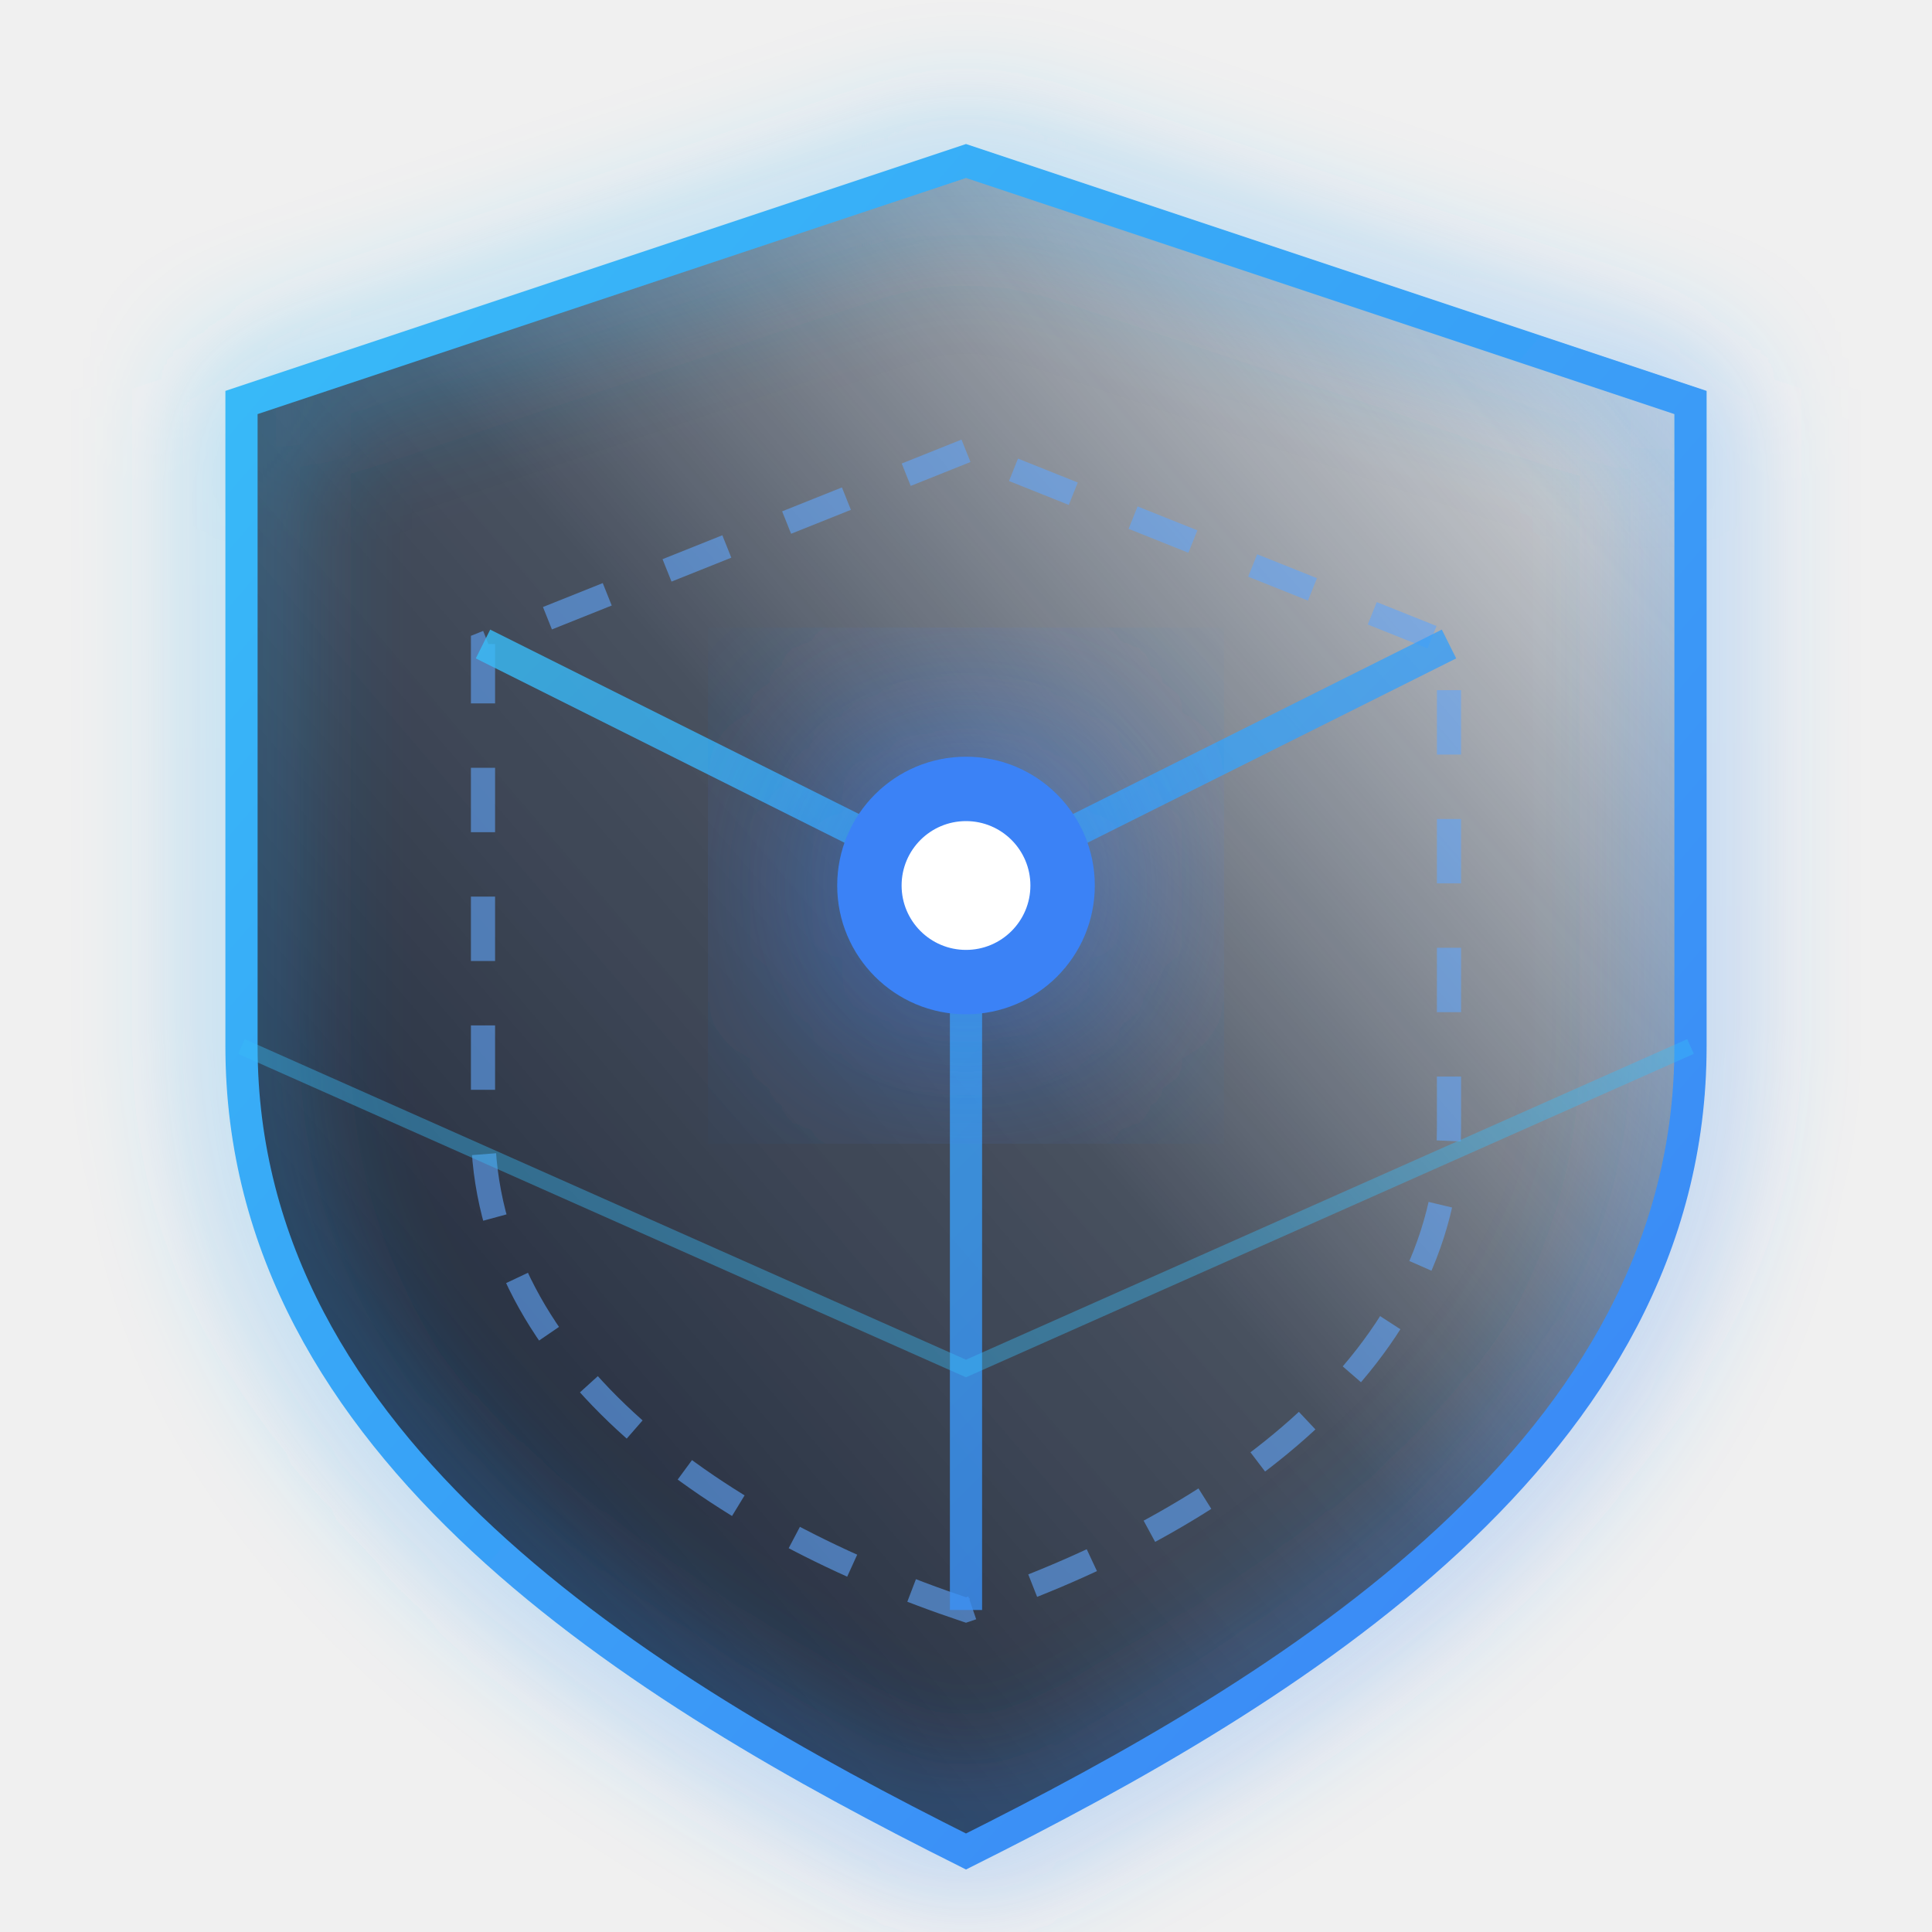
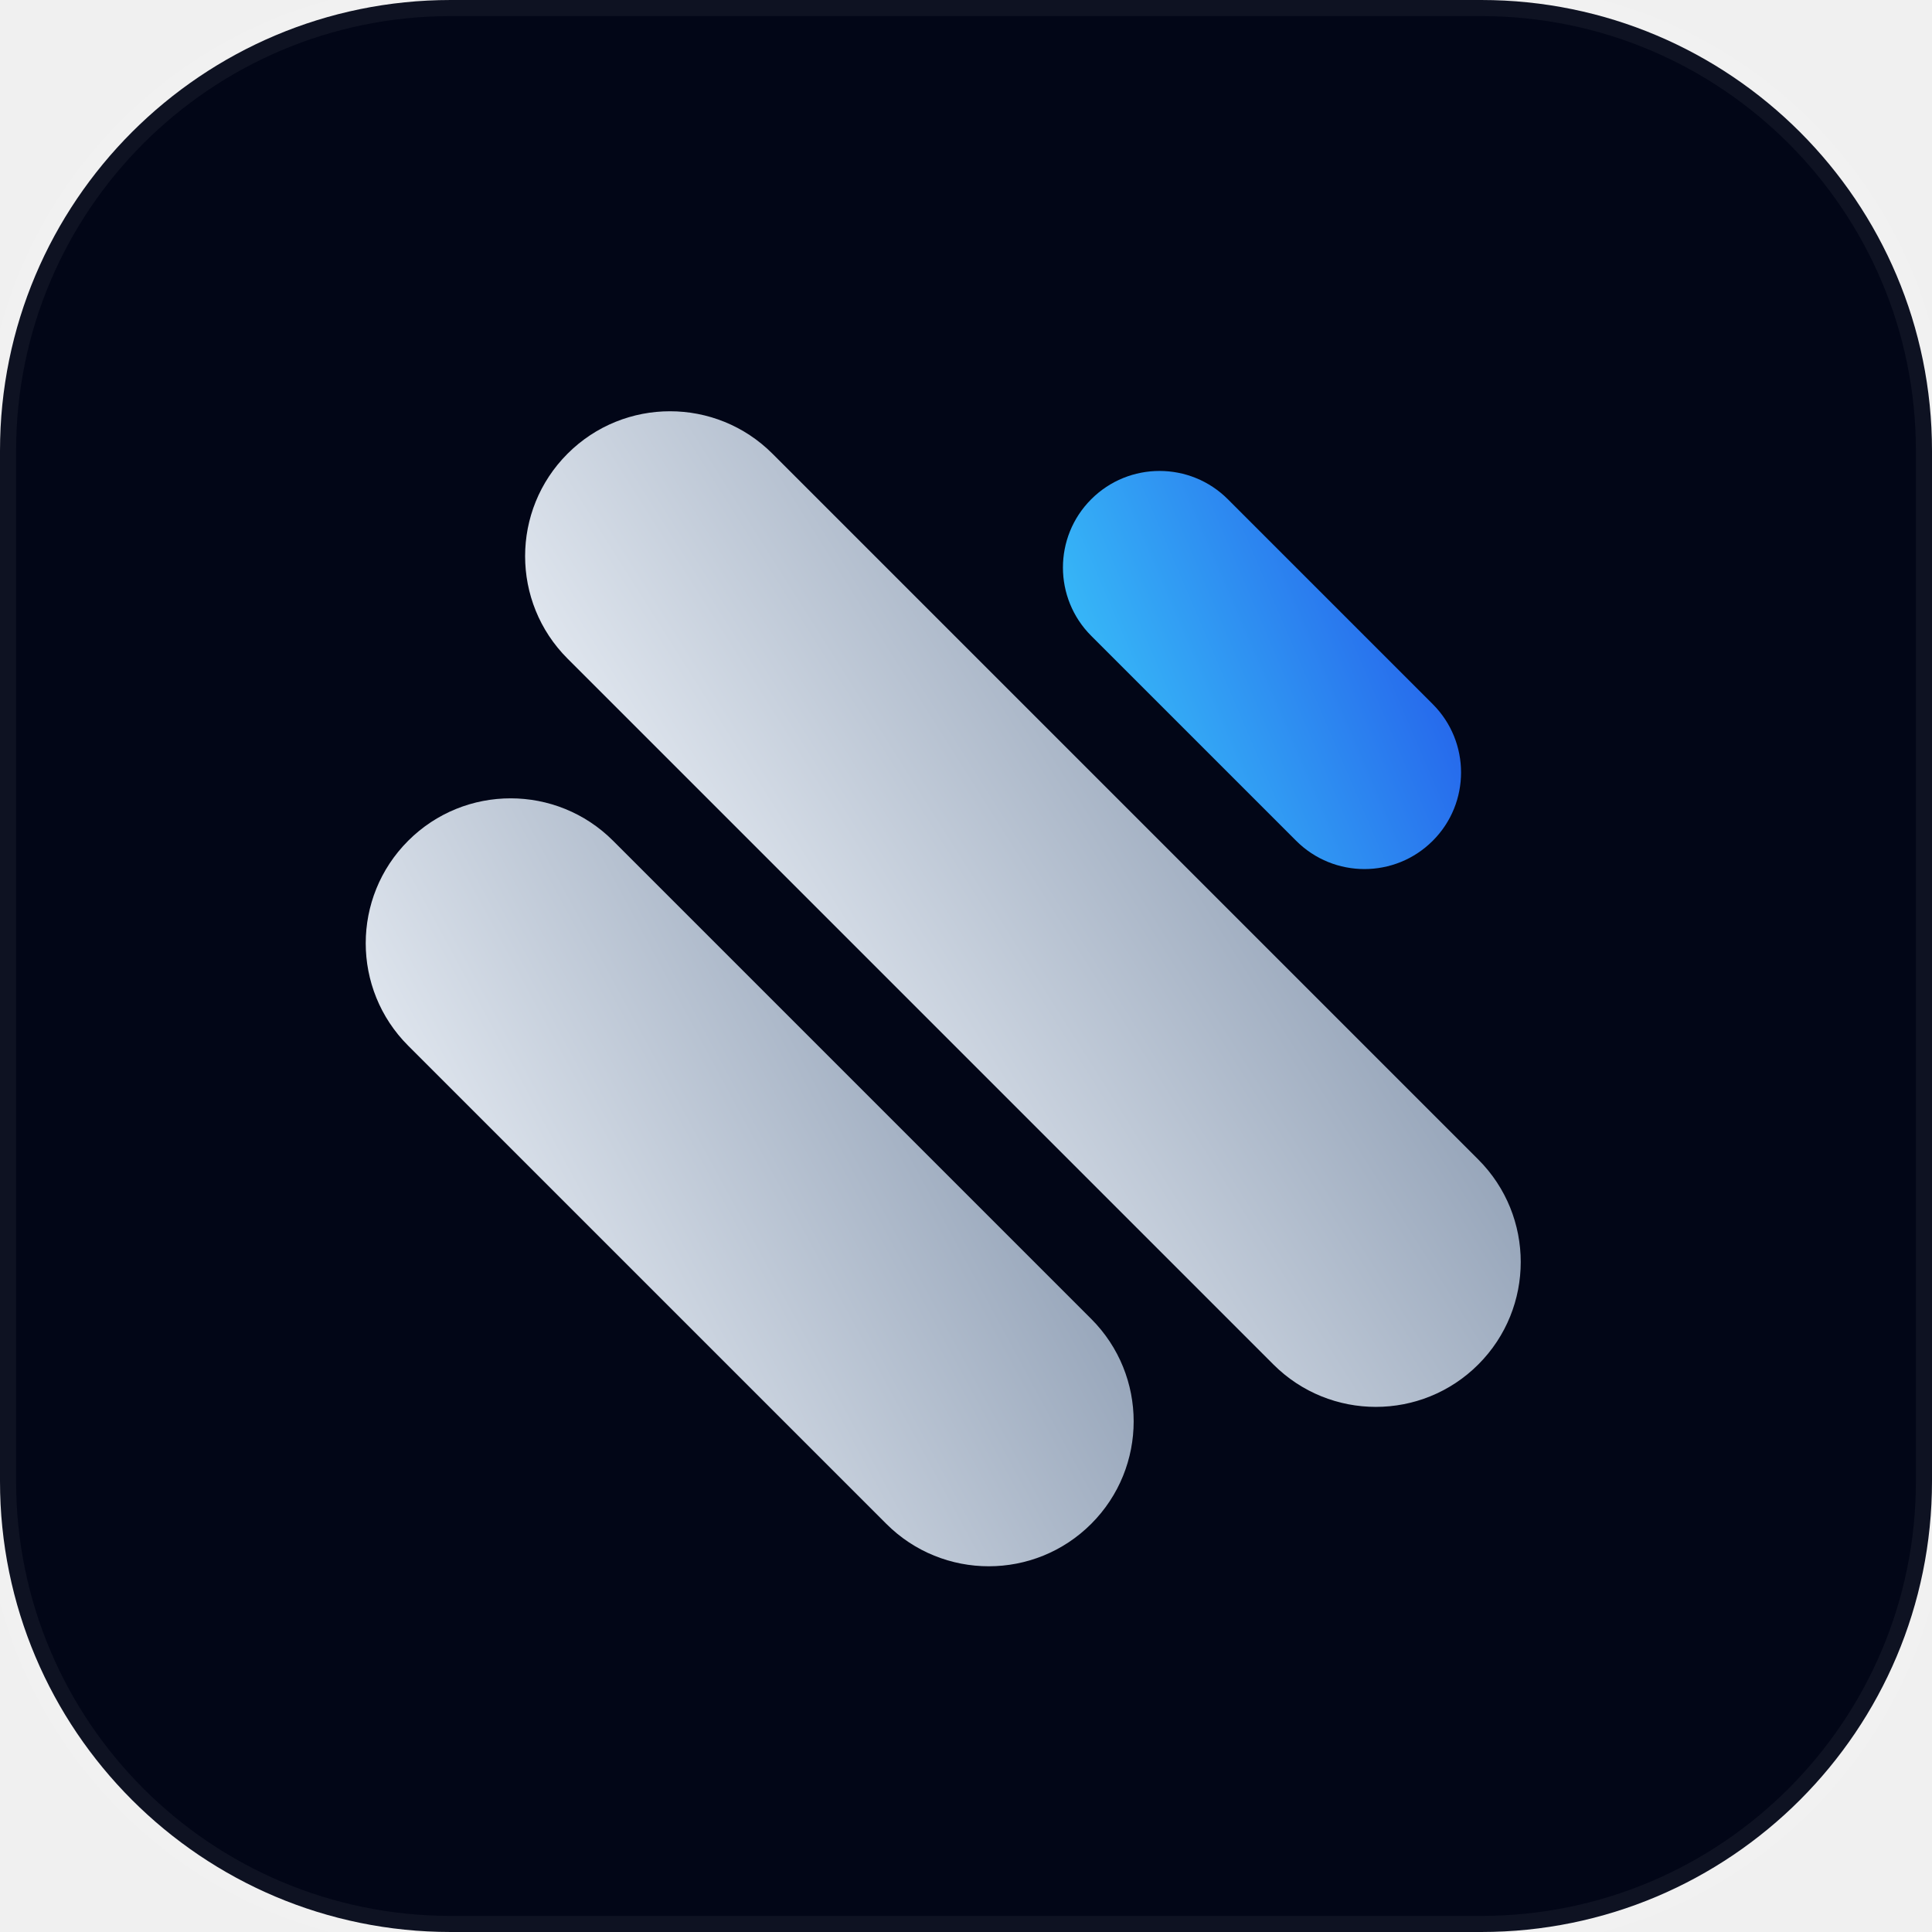
- <svg xmlns="http://www.w3.org/2000/svg" viewBox="0 0 120 120" width="120" height="120">
+ <svg xmlns="http://www.w3.org/2000/svg" viewBox="0 0 120 120">
  <defs>
-     <linearGradient id="shieldGrad" x1="0%" y1="0%" x2="100%" y2="100%">
+     <linearGradient id="grad1" x1="0" y1="0" x2="1" y2="1">
+       <stop offset="0%" stop-color="#E2E8F0" />
+       <stop offset="100%" stop-color="#94A3B8" />
+     </linearGradient>
+     <linearGradient id="gradBlue" x1="0" y1="0" x2="1" y2="1">
      <stop offset="0%" stop-color="#38BDF8" />
-       <stop offset="100%" stop-color="#3B82F6" />
+       <stop offset="100%" stop-color="#2563EB" />
    </linearGradient>
-     <linearGradient id="shieldDark" x1="0%" y1="100%" x2="100%" y2="0%">
-       <stop offset="0%" stop-color="#0F172A" />
-       <stop offset="50%" stop-color="#1E293B" stop-opacity="0.8" />
-       <stop offset="100%" stop-color="#334155" stop-opacity="0" />
-     </linearGradient>
-     <filter id="glow" x="-20%" y="-20%" width="140%" height="140%">
-       <feGaussianBlur stdDeviation="4" result="coloredBlur" />
-       <feMerge>
-         <feMergeNode in="coloredBlur" />
-         <feMergeNode in="SourceGraphic" />
-       </feMerge>
-     </filter>
-     <filter id="coreGlow" x="-50%" y="-50%" width="200%" height="200%">
-       <feGaussianBlur stdDeviation="8" result="coloredBlur" />
-       <feMerge>
-         <feMergeNode in="coloredBlur" />
-         <feMergeNode in="SourceGraphic" />
-       </feMerge>
-     </filter>
  </defs>
-   <path d="M 60 10 L 15 25 L 15 65 C 15 90 40 105 60 115 C 80 105 105 90 105 65 L 105 25 Z" fill="url(#shieldDark)" stroke="rgba(56, 189, 248, 0.2)" stroke-width="1" />
-   <path d="M 60 10 L 15 25 L 15 65 C 15 90 40 105 60 115 C 80 105 105 90 105 65 L 105 25 Z" fill="none" stroke="url(#shieldGrad)" stroke-width="2" filter="url(#glow)" />
-   <path d="M 60 28 L 30 40 L 30 70 C 30 85 45 95 60 100 C 75 95 90 85 90 70 L 90 40 Z" fill="none" stroke="#60A5FA" stroke-width="1.5" stroke-dasharray="4 4" opacity="0.6" />
-   <path d="M 30 40 L 60 55 L 90 40 M 60 55 L 60 100" stroke="url(#shieldGrad)" stroke-width="2" fill="none" opacity="0.8" />
-   <path d="M 15 65 L 60 85 L 105 65" stroke="rgba(56, 189, 248, 0.4)" stroke-width="1" fill="none" />
-   <circle cx="60" cy="55" r="8" fill="#3B82F6" filter="url(#coreGlow)" />
-   <circle cx="60" cy="55" r="4" fill="#FFFFFF" />
+   <rect width="120" height="120" rx="28" fill="#020617" />
+   <rect width="120" height="120" rx="28" fill="none" stroke="rgba(255,255,255,0.05)" stroke-width="2" />
+   <g transform="translate(60, 60) rotate(-45) translate(-60, -60)">
+     <rect x="32" y="30" width="18" height="60" rx="9" fill="url(#grad1)" />
+     <rect x="56" y="20" width="18" height="80" rx="9" fill="url(#grad1)" />
+     <rect x="80" y="45" width="12" height="30" rx="6" fill="url(#gradBlue)">
+       <animate attributeName="opacity" values="0.7; 1; 0.7" dur="3s" repeatCount="indefinite" />
+     </rect>
+   </g>
</svg>
